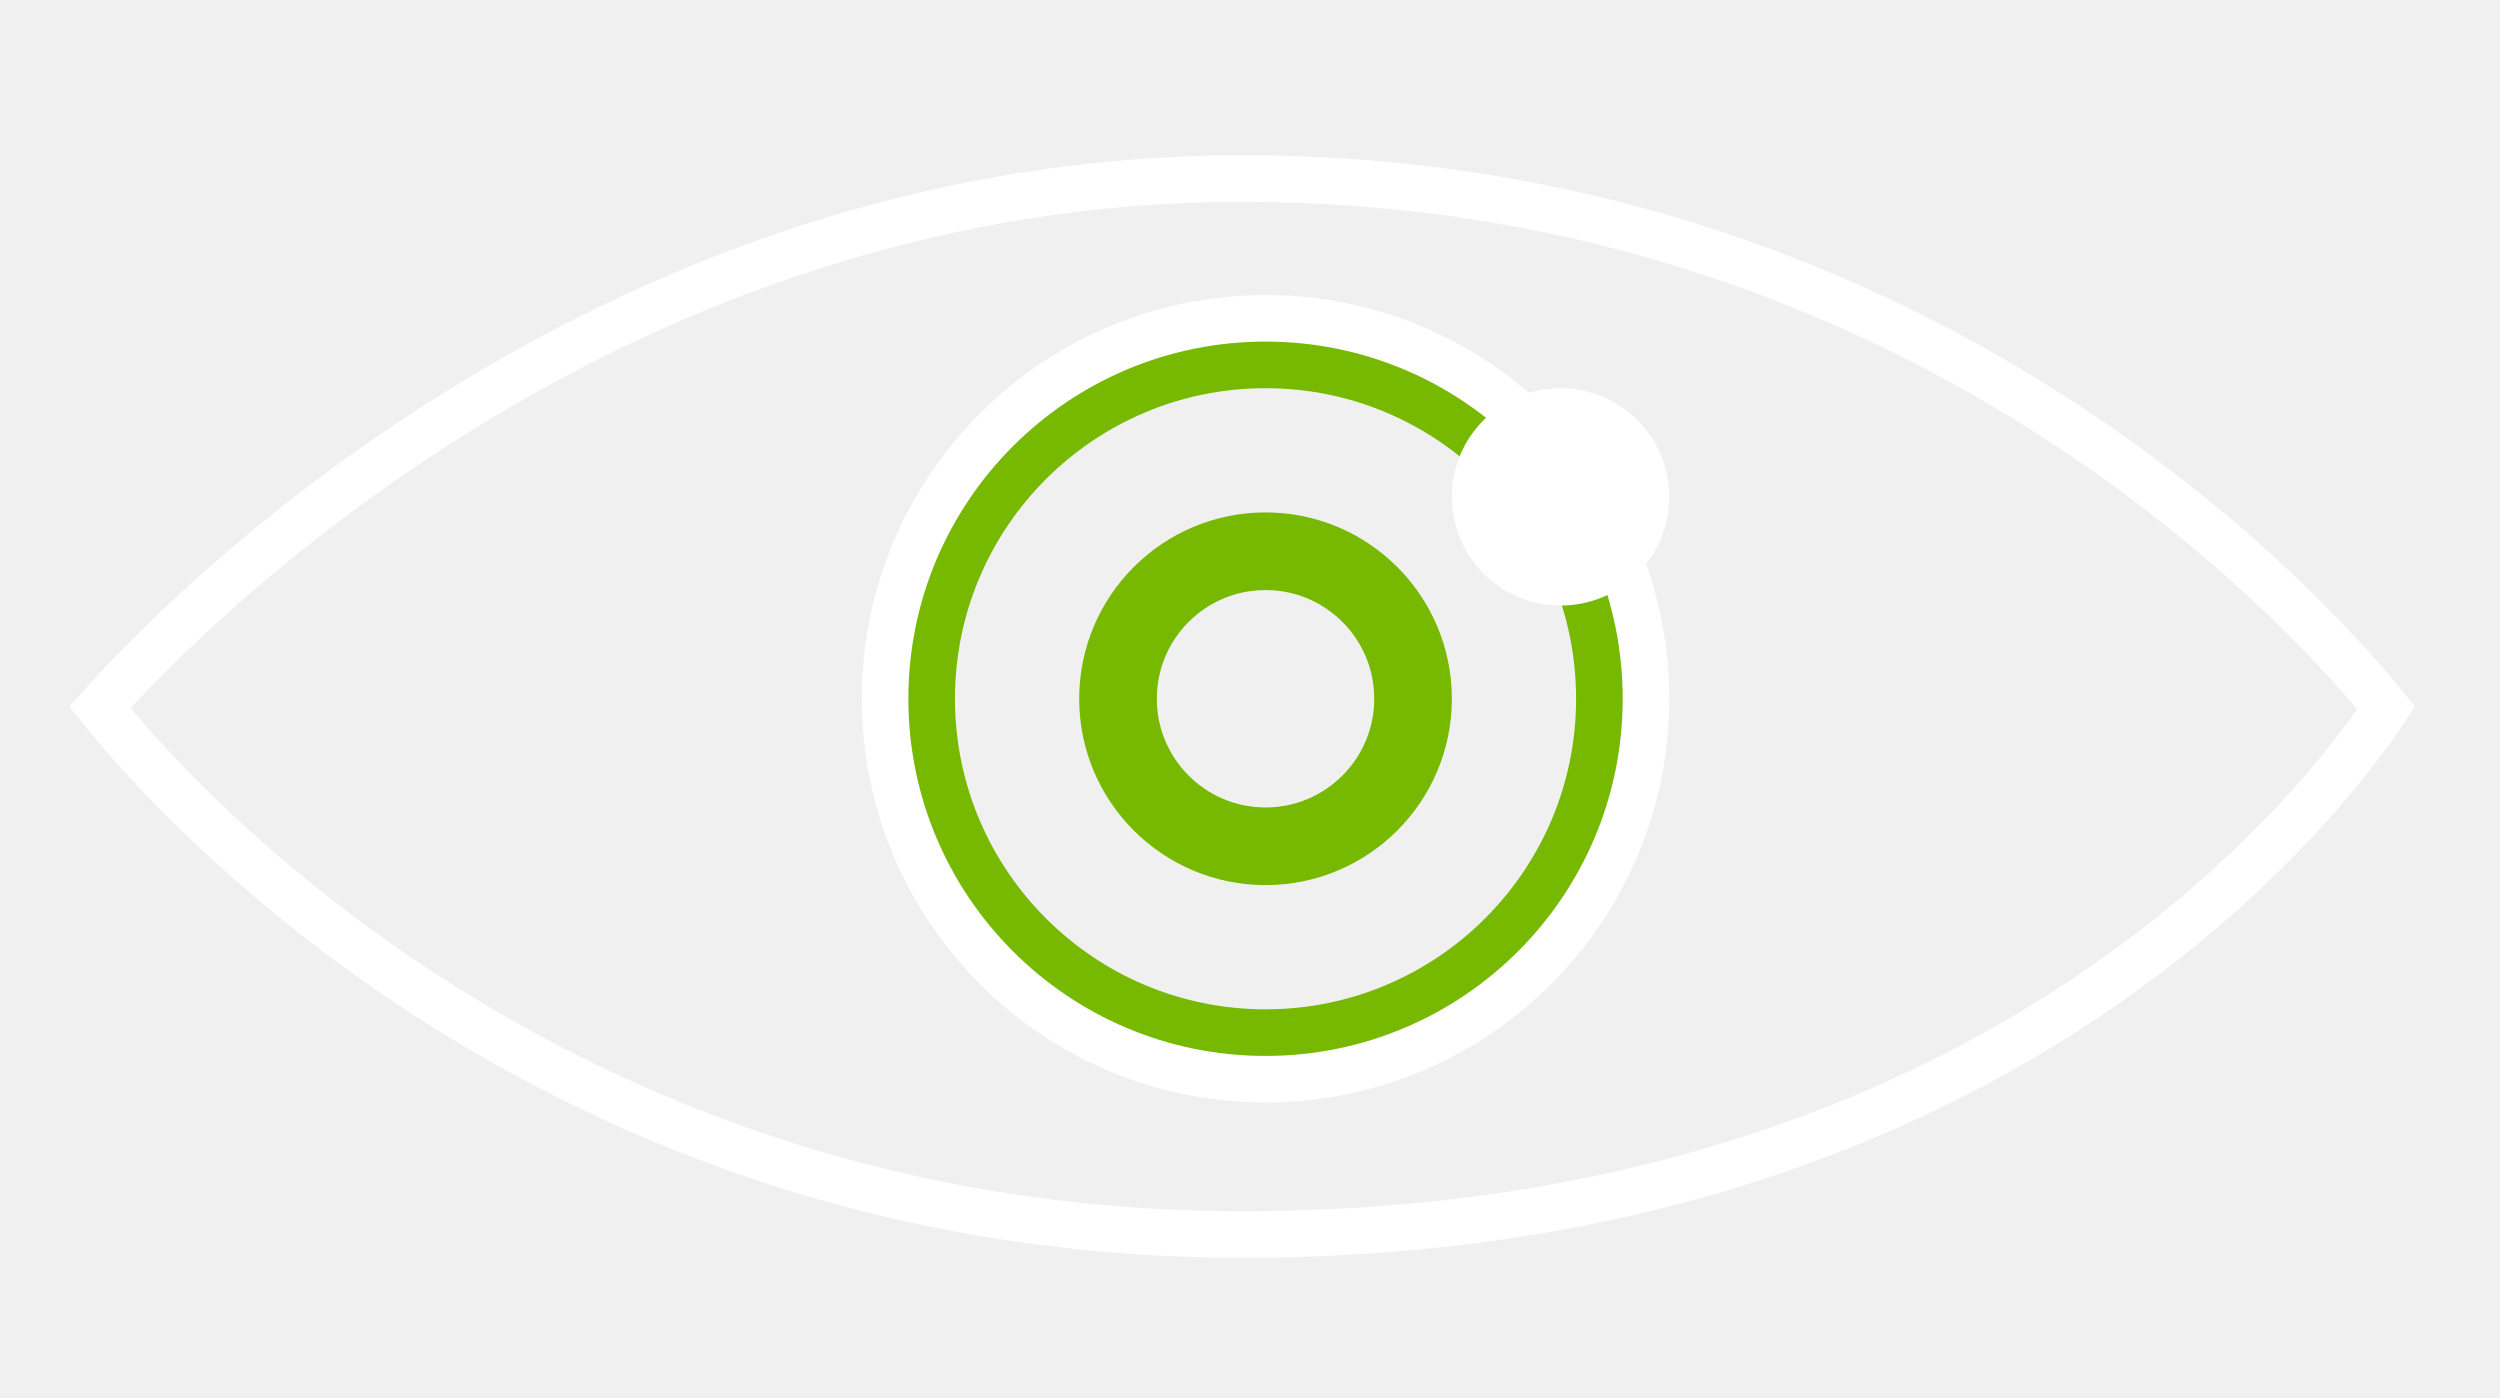
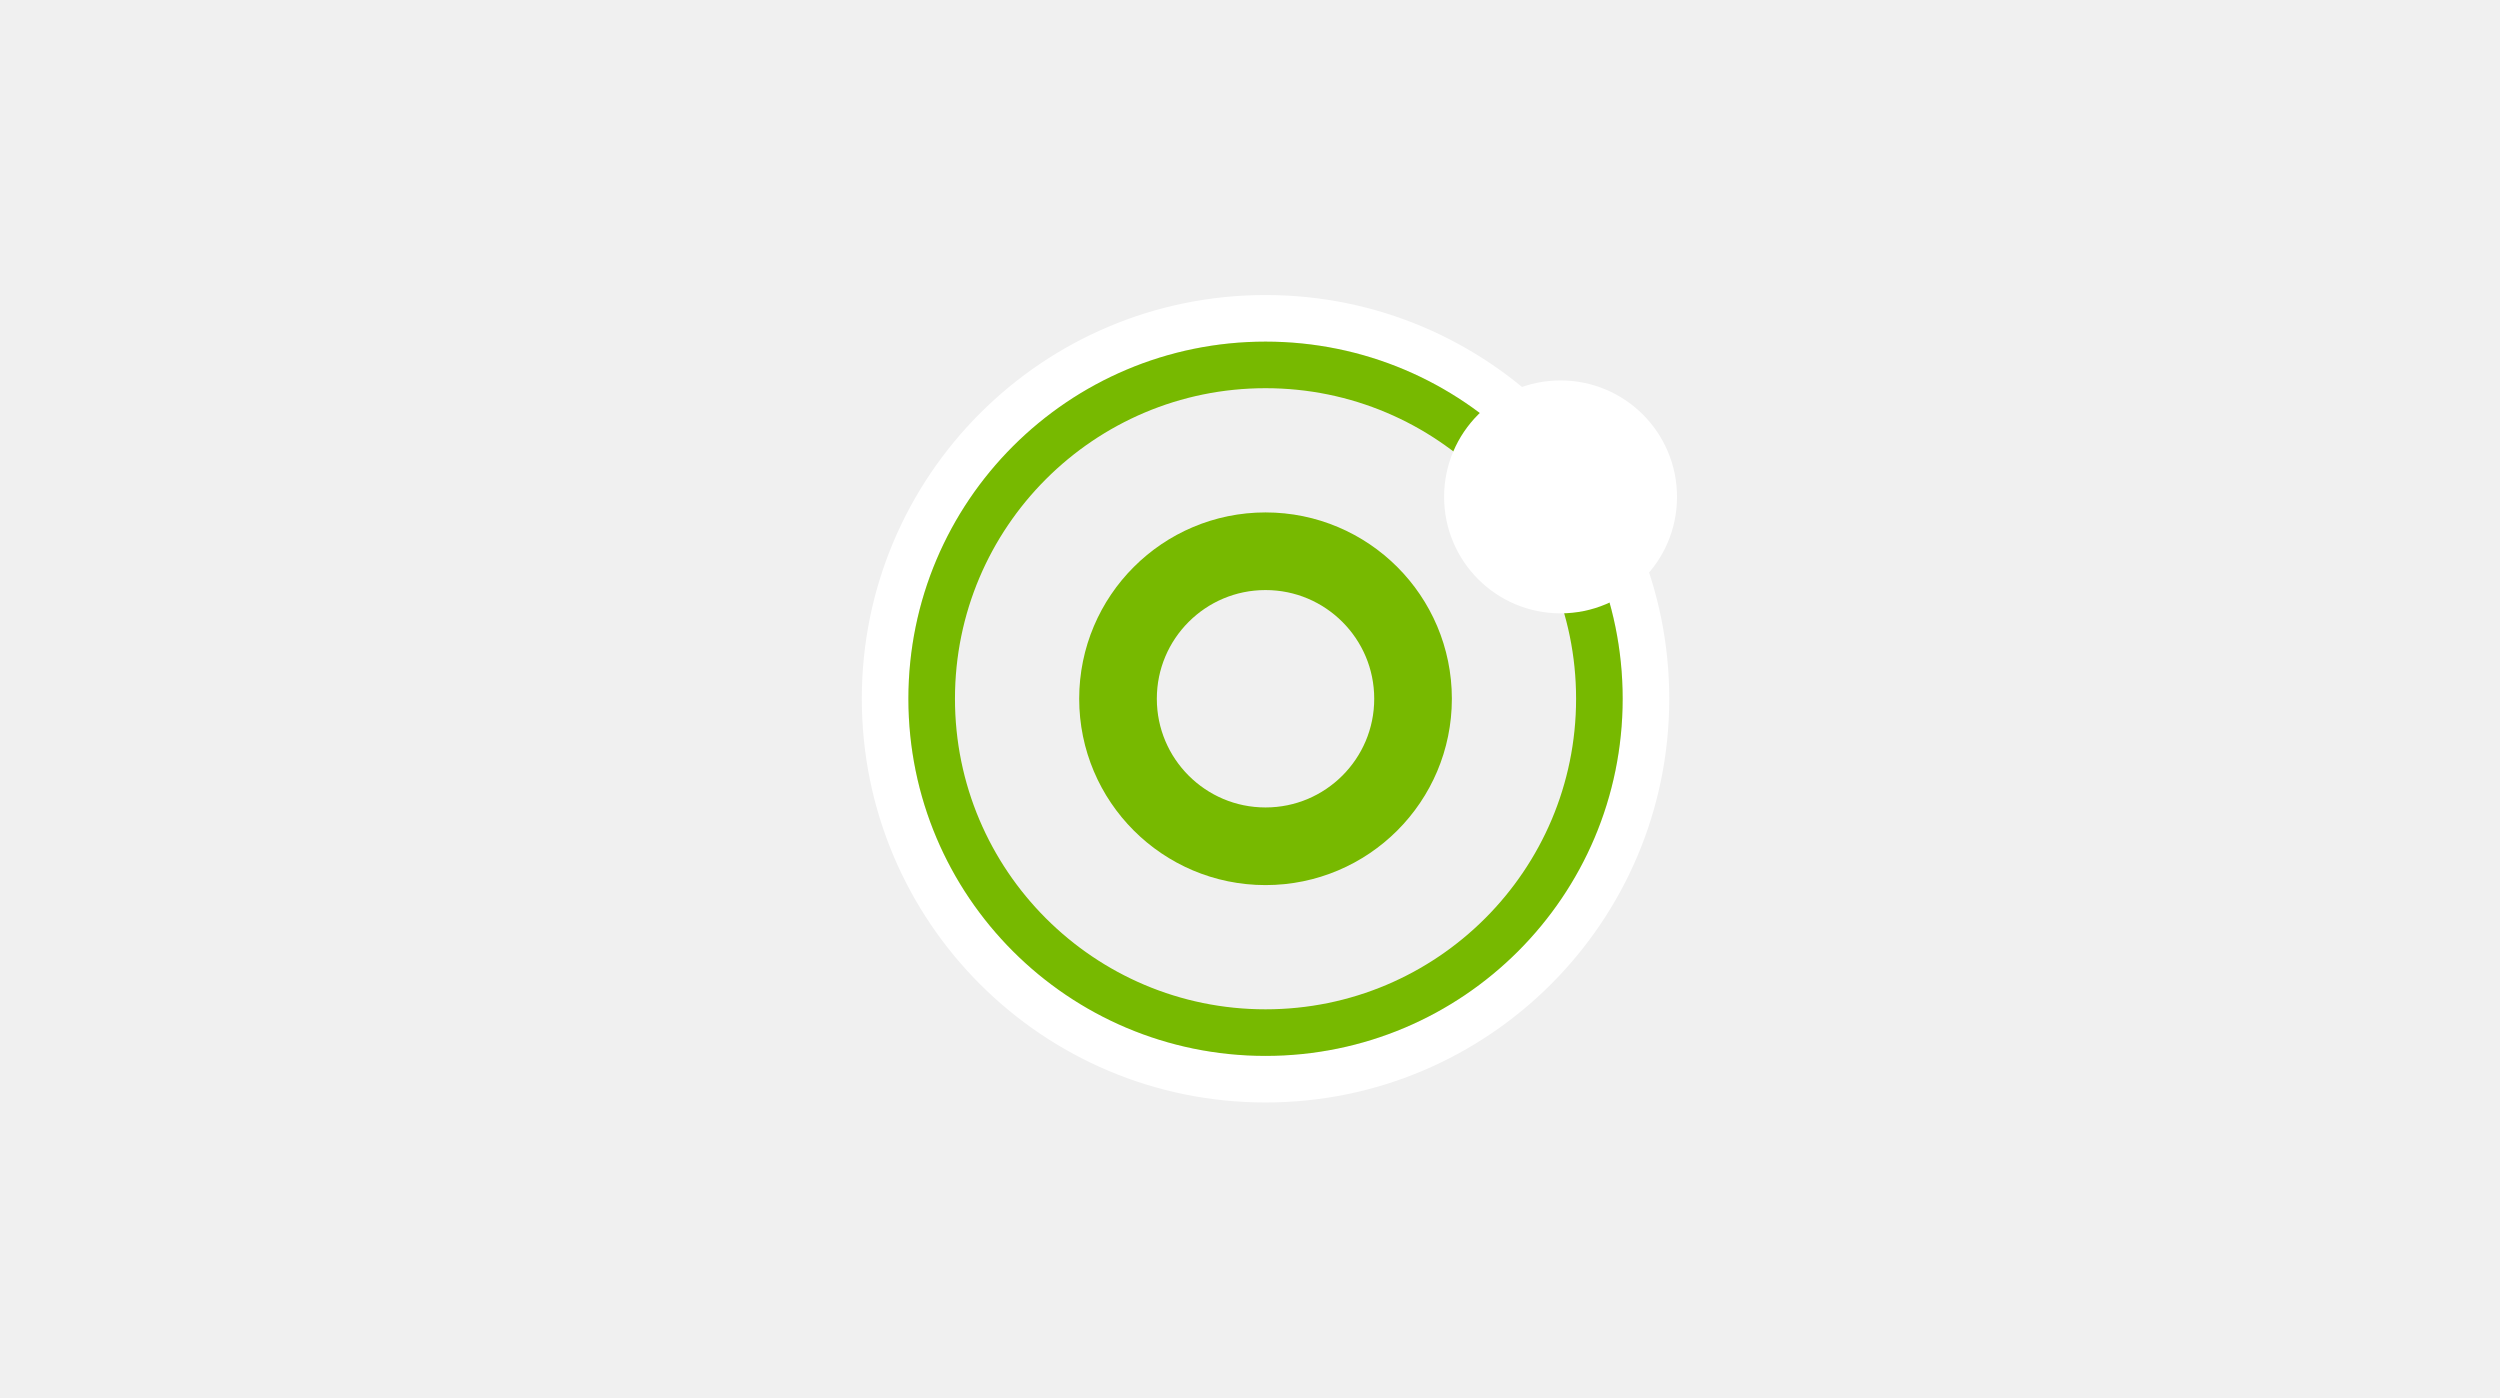
<svg xmlns="http://www.w3.org/2000/svg" width="161" height="90" viewBox="0 0 161 90" fill="none">
-   <path d="M6.854 46.075C6.698 45.884 6.557 45.71 6.433 45.555C6.583 45.386 6.754 45.196 6.946 44.984C7.81 44.035 9.102 42.672 10.8 41.032C14.196 37.751 19.208 33.371 25.655 28.991C38.556 20.226 57.141 11.5 80 11.5C104.373 11.5 122.954 20.236 135.453 28.979C141.704 33.352 146.428 37.723 149.585 40.995C151.162 42.63 152.347 43.989 153.133 44.934C153.34 45.182 153.519 45.402 153.67 45.59C153.557 45.762 153.426 45.957 153.276 46.175C152.632 47.111 151.645 48.46 150.286 50.085C147.57 53.336 143.373 57.688 137.483 62.044C125.718 70.745 107.151 79.5 80 79.5C55.375 79.5 36.795 70.762 24.363 62.023C18.144 57.651 13.468 53.282 10.351 50.012C8.794 48.377 7.627 47.019 6.854 46.075Z" stroke="white" stroke-width="3" />
+   <path d="M6.854 46.075C6.698 45.884 6.557 45.71 6.433 45.555C6.583 45.386 6.754 45.196 6.946 44.984C7.81 44.035 9.102 42.672 10.8 41.032C14.196 37.751 19.208 33.371 25.655 28.991C38.556 20.226 57.141 11.5 80 11.5C104.373 11.5 122.954 20.236 135.453 28.979C141.704 33.352 146.428 37.723 149.585 40.995C151.162 42.63 152.347 43.989 153.133 44.934C153.34 45.182 153.519 45.402 153.67 45.59C153.557 45.762 153.426 45.957 153.276 46.175C152.632 47.111 151.645 48.46 150.286 50.085C147.57 53.336 143.373 57.688 137.483 62.044C125.718 70.745 107.151 79.5 80 79.5C55.375 79.5 36.795 70.762 24.363 62.023C18.144 57.651 13.468 53.282 10.351 50.012C8.794 48.377 7.627 47.019 6.854 46.075Z" stroke-width="3" />
  <circle cx="81.5" cy="45" r="24.5" stroke="white" stroke-width="3" />
  <circle cx="81.5" cy="45" r="21.5" stroke="#77B900" stroke-width="3" />
  <circle cx="81.5" cy="45" r="9.5" stroke="#77B900" stroke-width="5" />
-   <circle cx="100.5" cy="32" r="7" fill="white" />
+   <circle cx="100.5" cy="32" r="7" stroke="white" fill="white" />
</svg>
